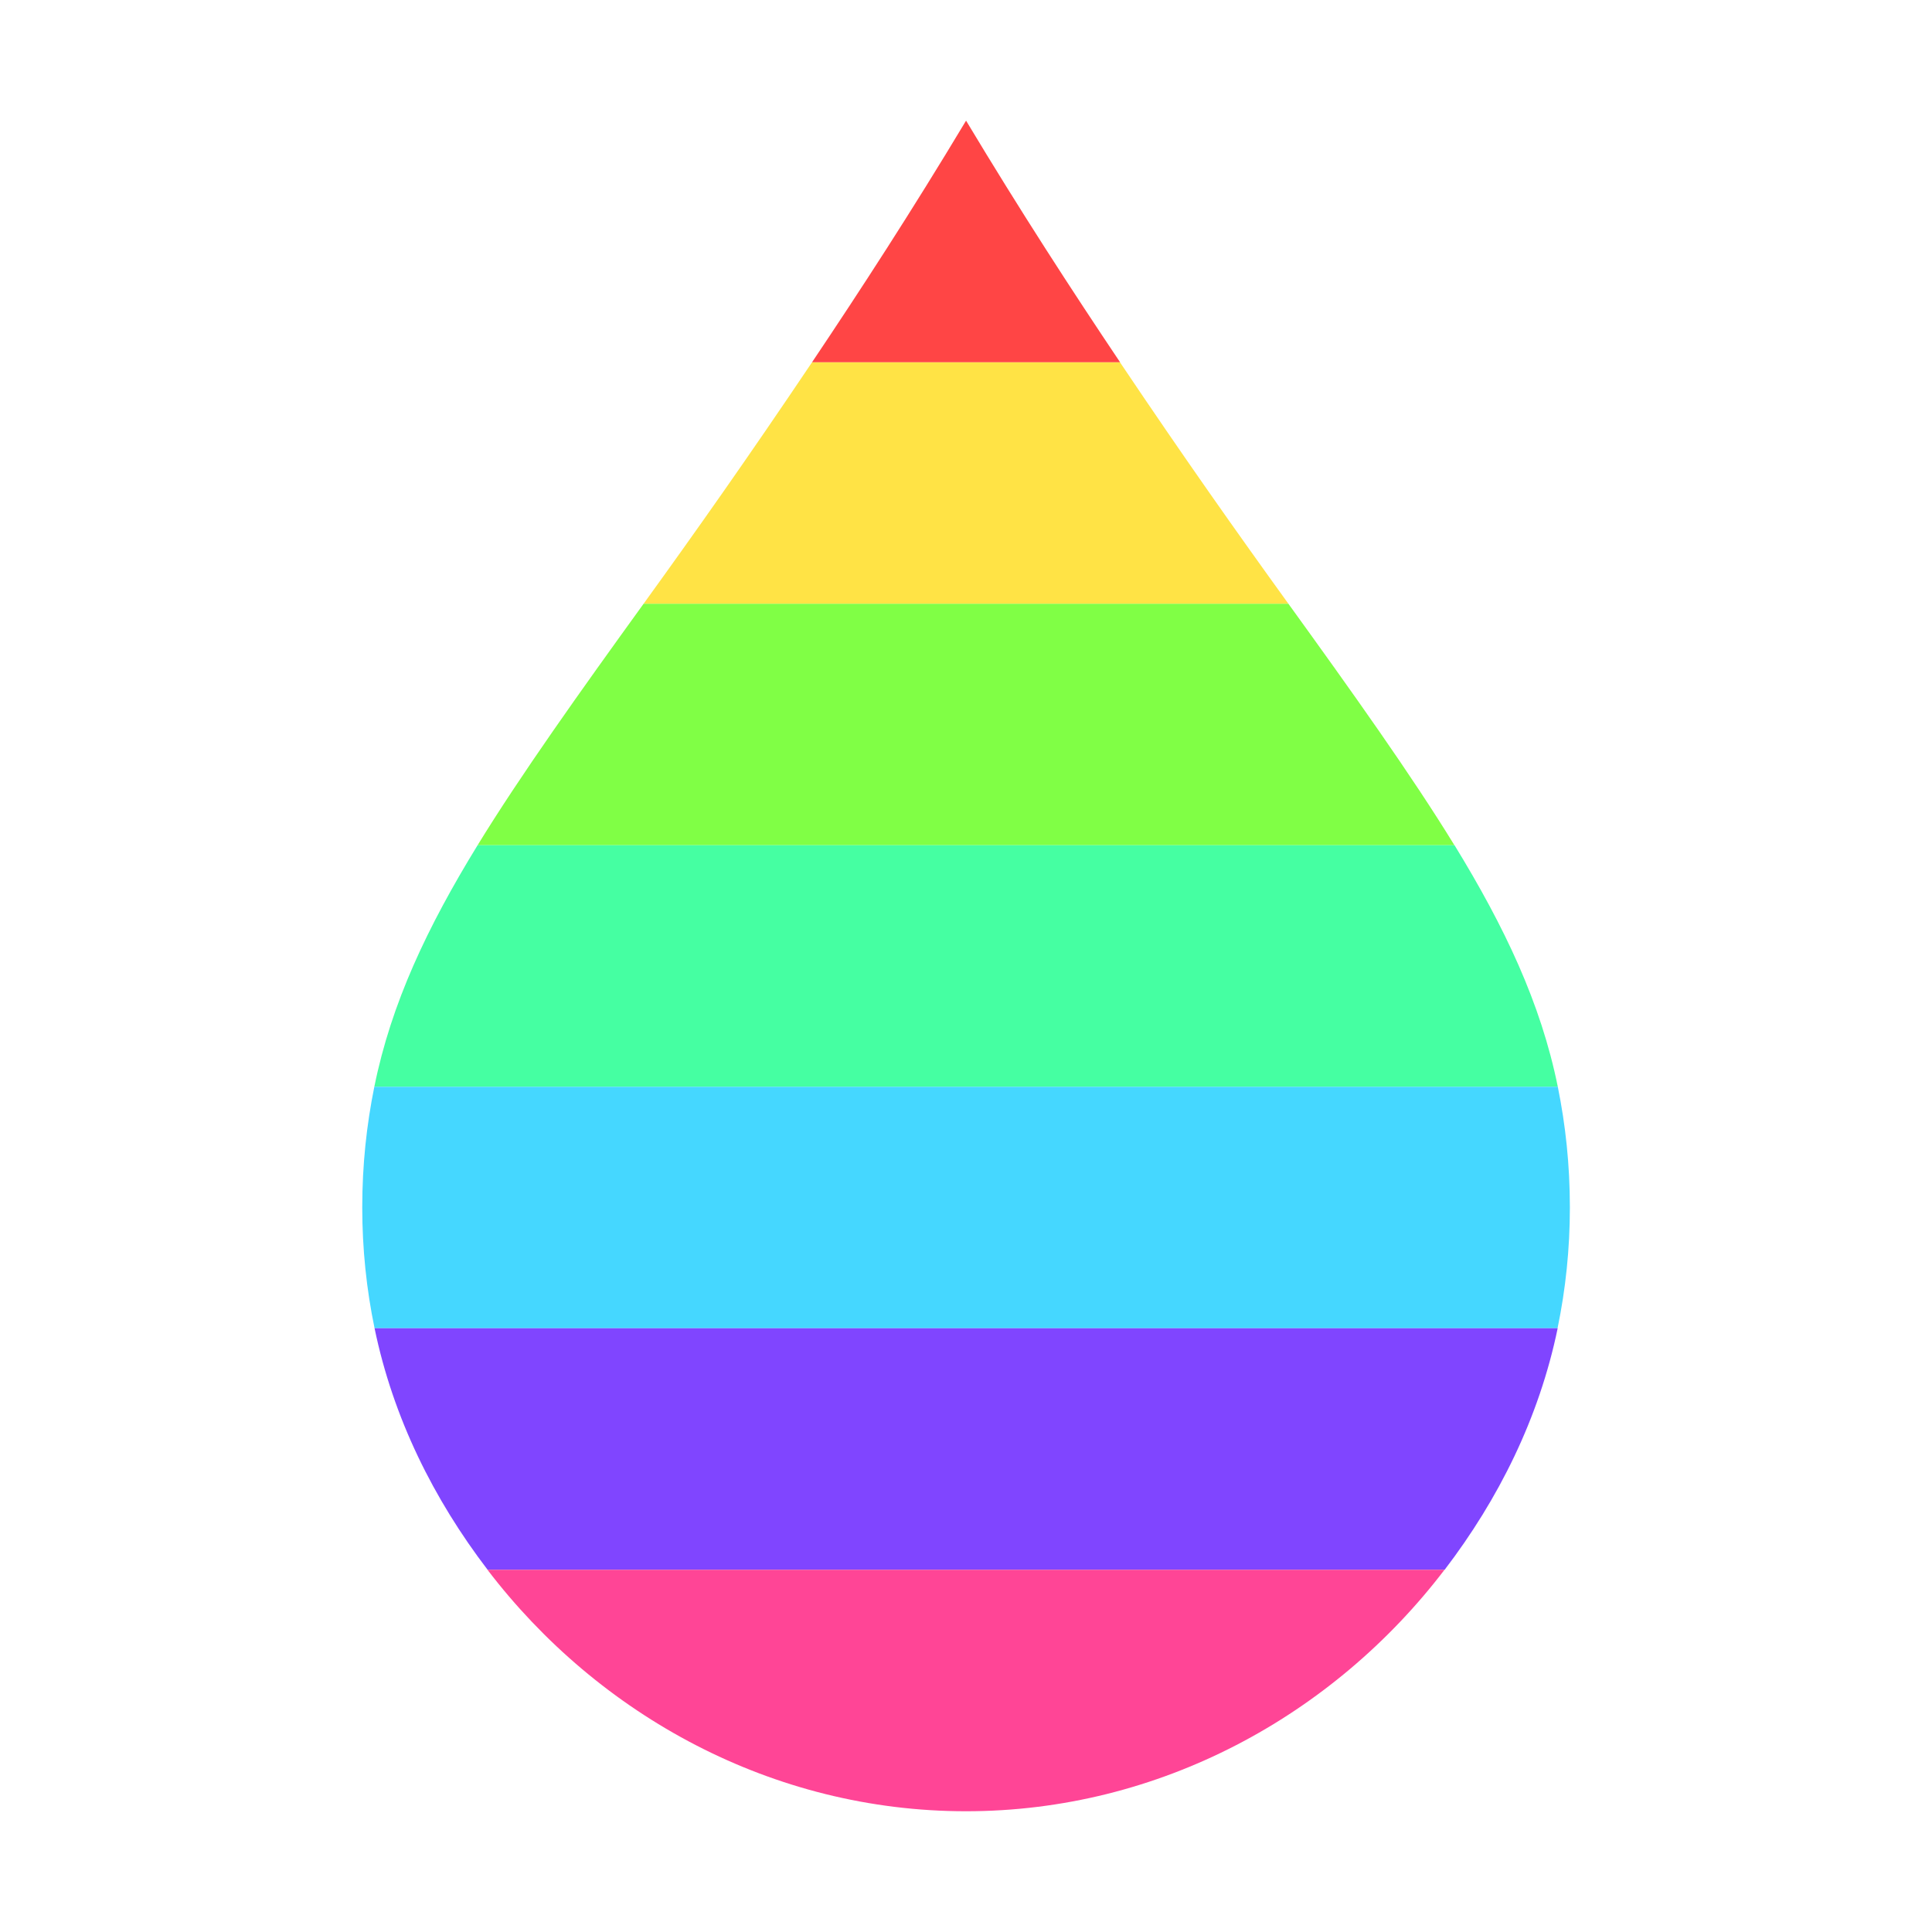
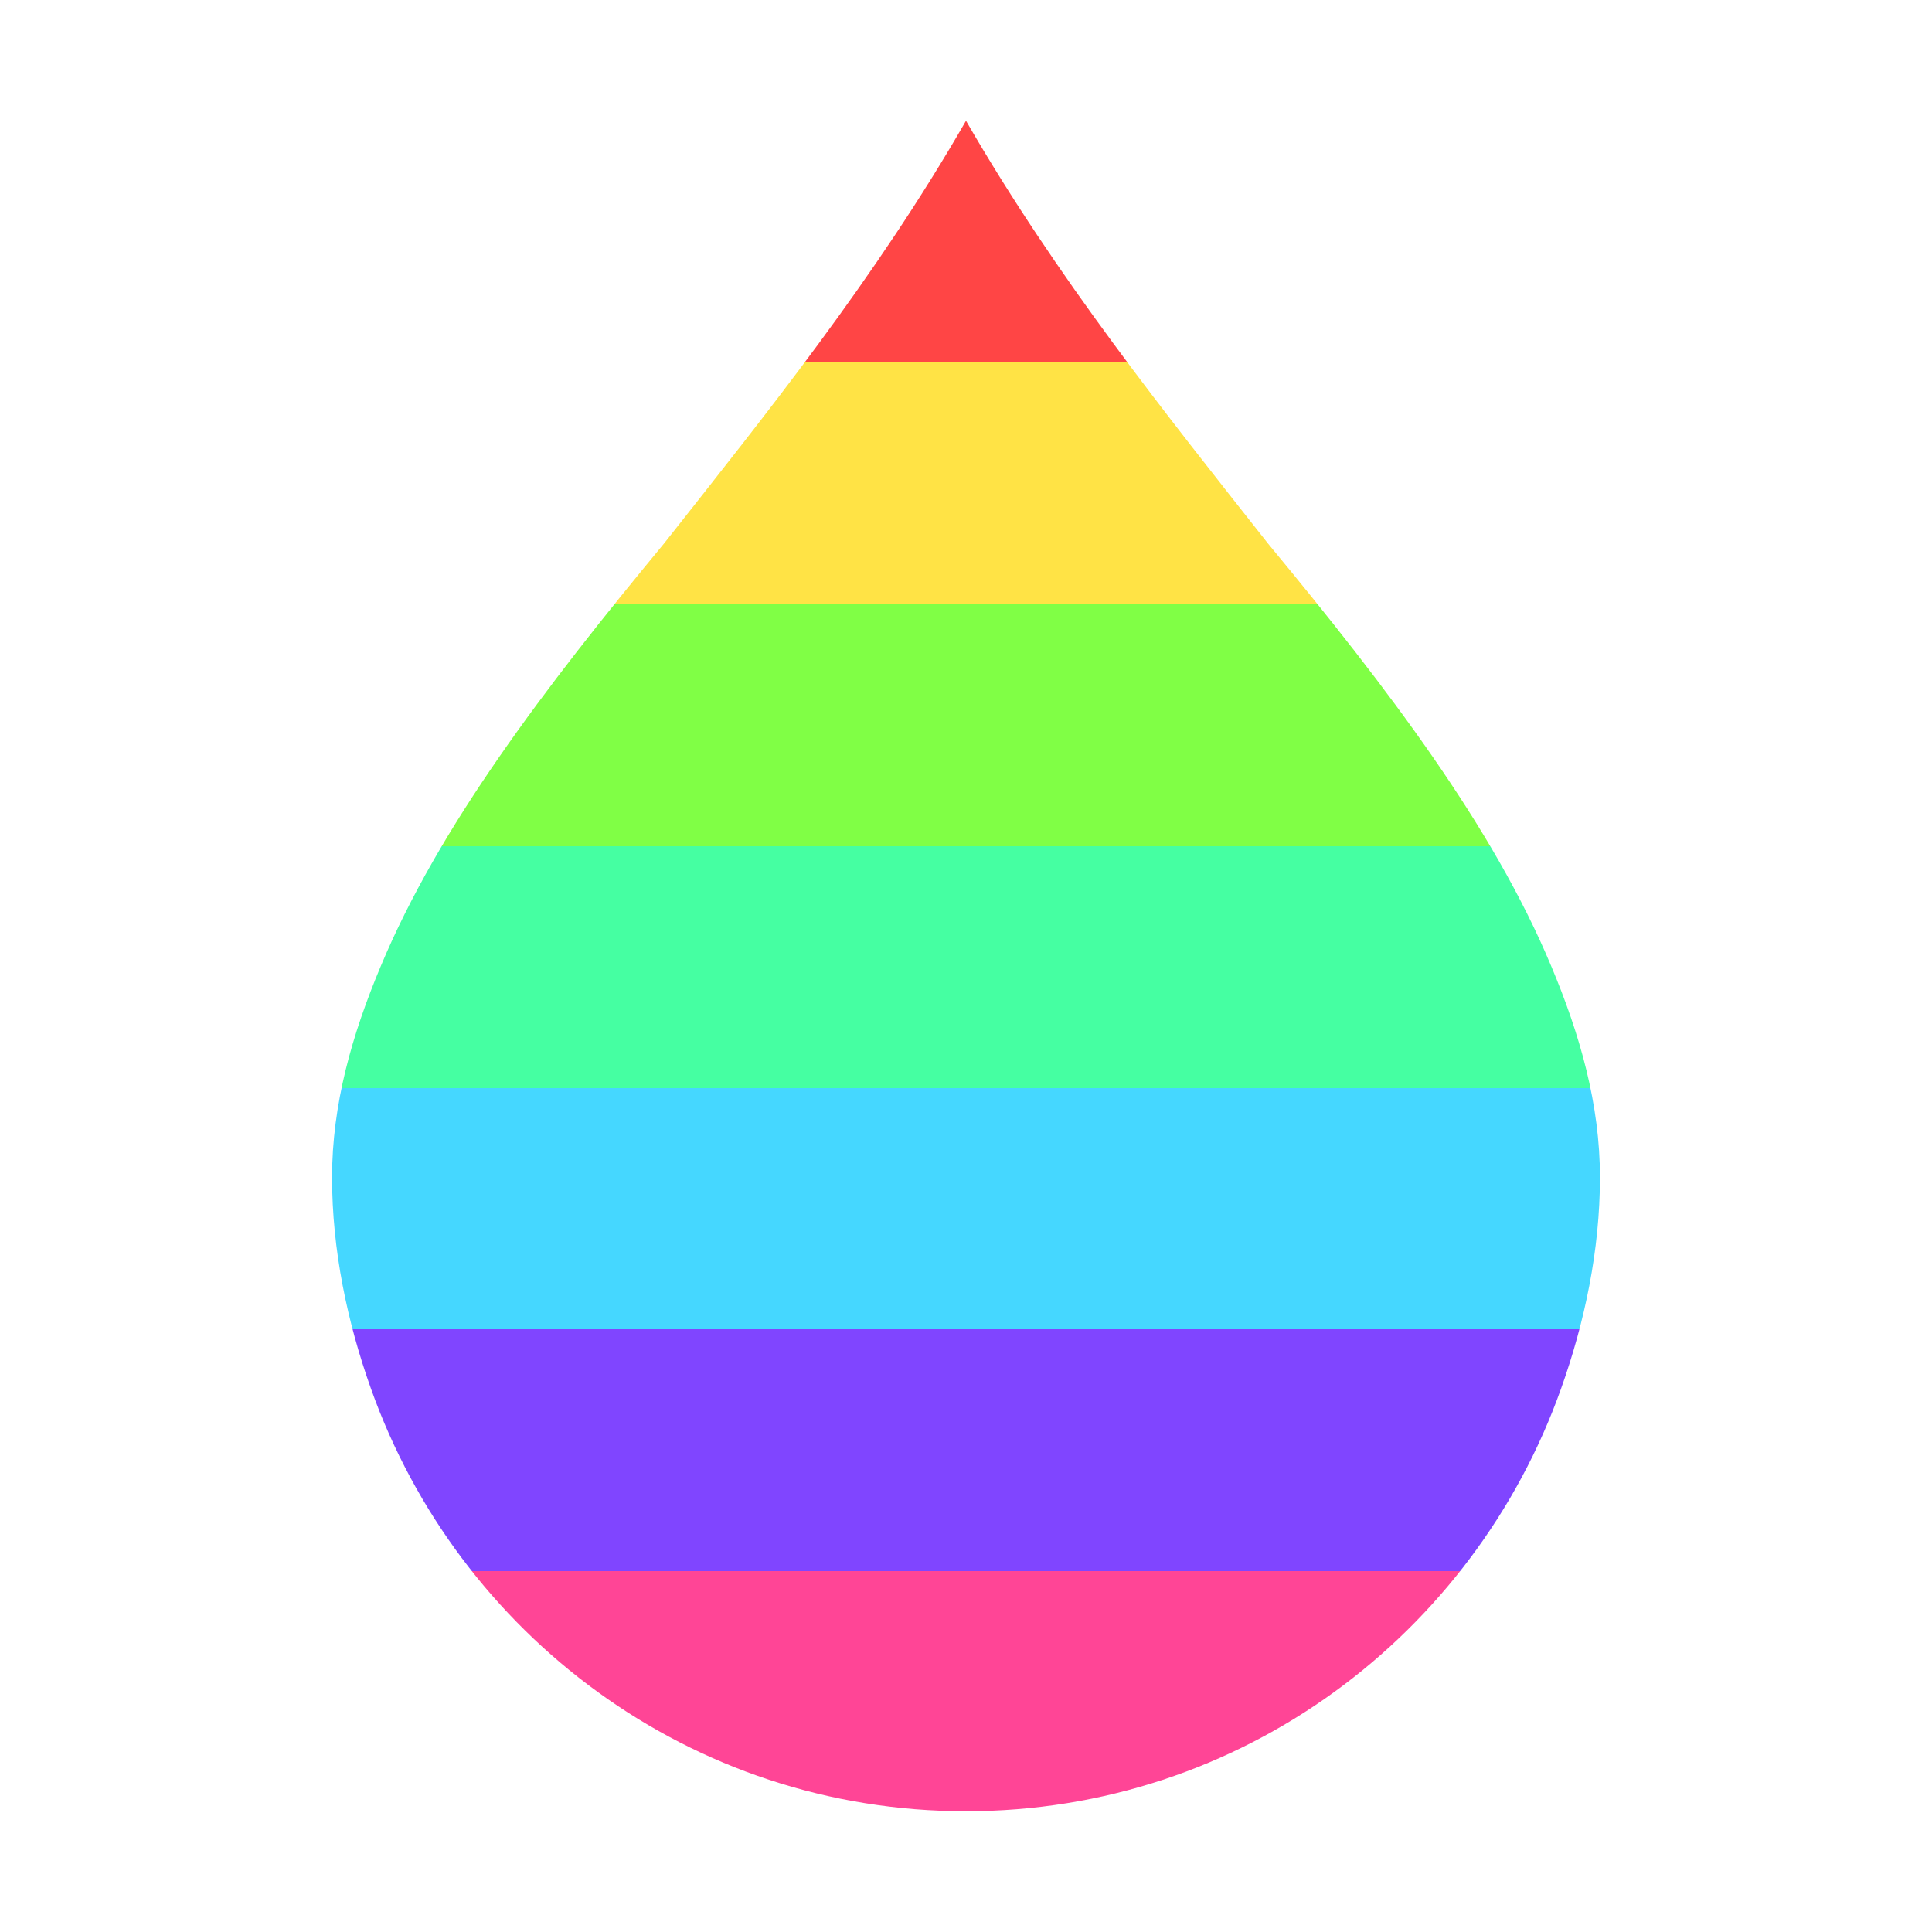
<svg xmlns="http://www.w3.org/2000/svg" height="16" viewBox="0 0 16 16" width="16">
-   <g stroke-width="0">
-     <path d="m6.725 3c-.53.789-.963 1.402-1.395 2h5.34c-.432-.598-.865-1.211-1.395-2z" fill="#ffe345" />
-     <path d="m5.33 5c-.526.728-1.02 1.421-1.375 2h8.09c-.355-.579-.849-1.272-1.375-2z" fill="#80ff45" />
-     <path d="m3.955 7c-.415.676-.715 1.308-.855 2h9.801c-.14-.692-.441-1.324-.855-2h-8.09z" fill="#45ffa2" />
-     <path d="m3.1 9c-.064.316-.1.645-.1 1 0 .342.035.677.102 1h9.797c.067-.323.102-.658.102-1 0-.355-.036-.684-.1-1h-9.801z" fill="#45d7ff" />
-     <path d="m3.102 11c.154.744.49 1.416.936 2h7.926c.446-.584.782-1.256.936-2h-9.797z" fill="#8045ff" />
-     <path d="m4.037 13c.922 1.208 2.361 2 3.963 2s3.041-.792 3.963-2z" fill="#ff4596" />
-     <path d="m8 1c-.452.753-.872 1.399-1.275 2h2.551c-.403-.601-.823-1.247-1.275-2z" fill="#ff4545" />
-   </g>
+   <linearGradient x2="0" y2="16" gradientUnits="userSpaceOnUse" id="a">
+     <stop offset=".188" stop-color="#ff4545" />
+     <stop stop-color="#ffe345" />
+     <stop offset=".313" stop-color="#ffe345" />
+     <stop stop-color="#80ff45" />
+     <stop offset=".438" stop-color="#80ff45" />
+     <stop stop-color="#45ffa2" />
+     <stop offset=".563" stop-color="#45ffa2" />
+     <stop stop-color="#45d7ff" />
+     <stop offset=".688" stop-color="#45d7ff" />
+     <stop stop-color="#8045ff" />
+     <stop offset=".813" stop-color="#8045ff" />
+     <stop stop-color="#ff4596" />
+   </linearGradient>
+   <path d="M8 1c-.75 1.305-1.654 2.427-2.5 3.5-1 1.208-1.865 2.349-2.346 3.5-.24.57-.404 1.148-.404 1.75s.126 1.2.322 1.75C3.795 13.535 5.718 15 8 15s4.205-1.465 4.928-3.5c.196-.55.322-1.148.322-1.75s-.164-1.18-.404-1.75C12.365 6.849 11.5 5.708 10.5 4.5 9.654 3.427 8.753 2.305 8 1Z" fill="url(#a)" />
</svg>
